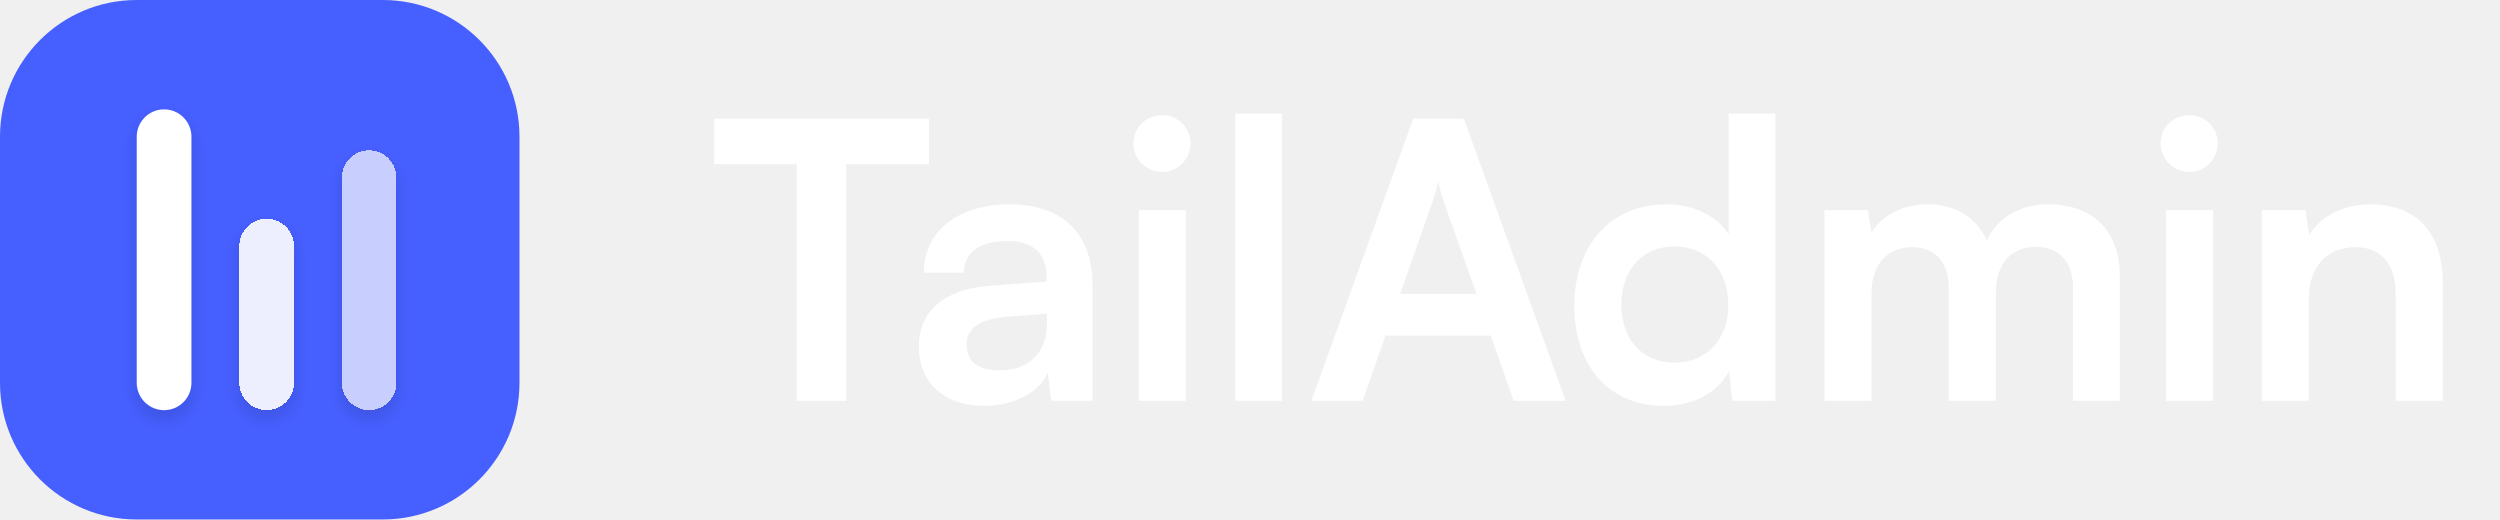
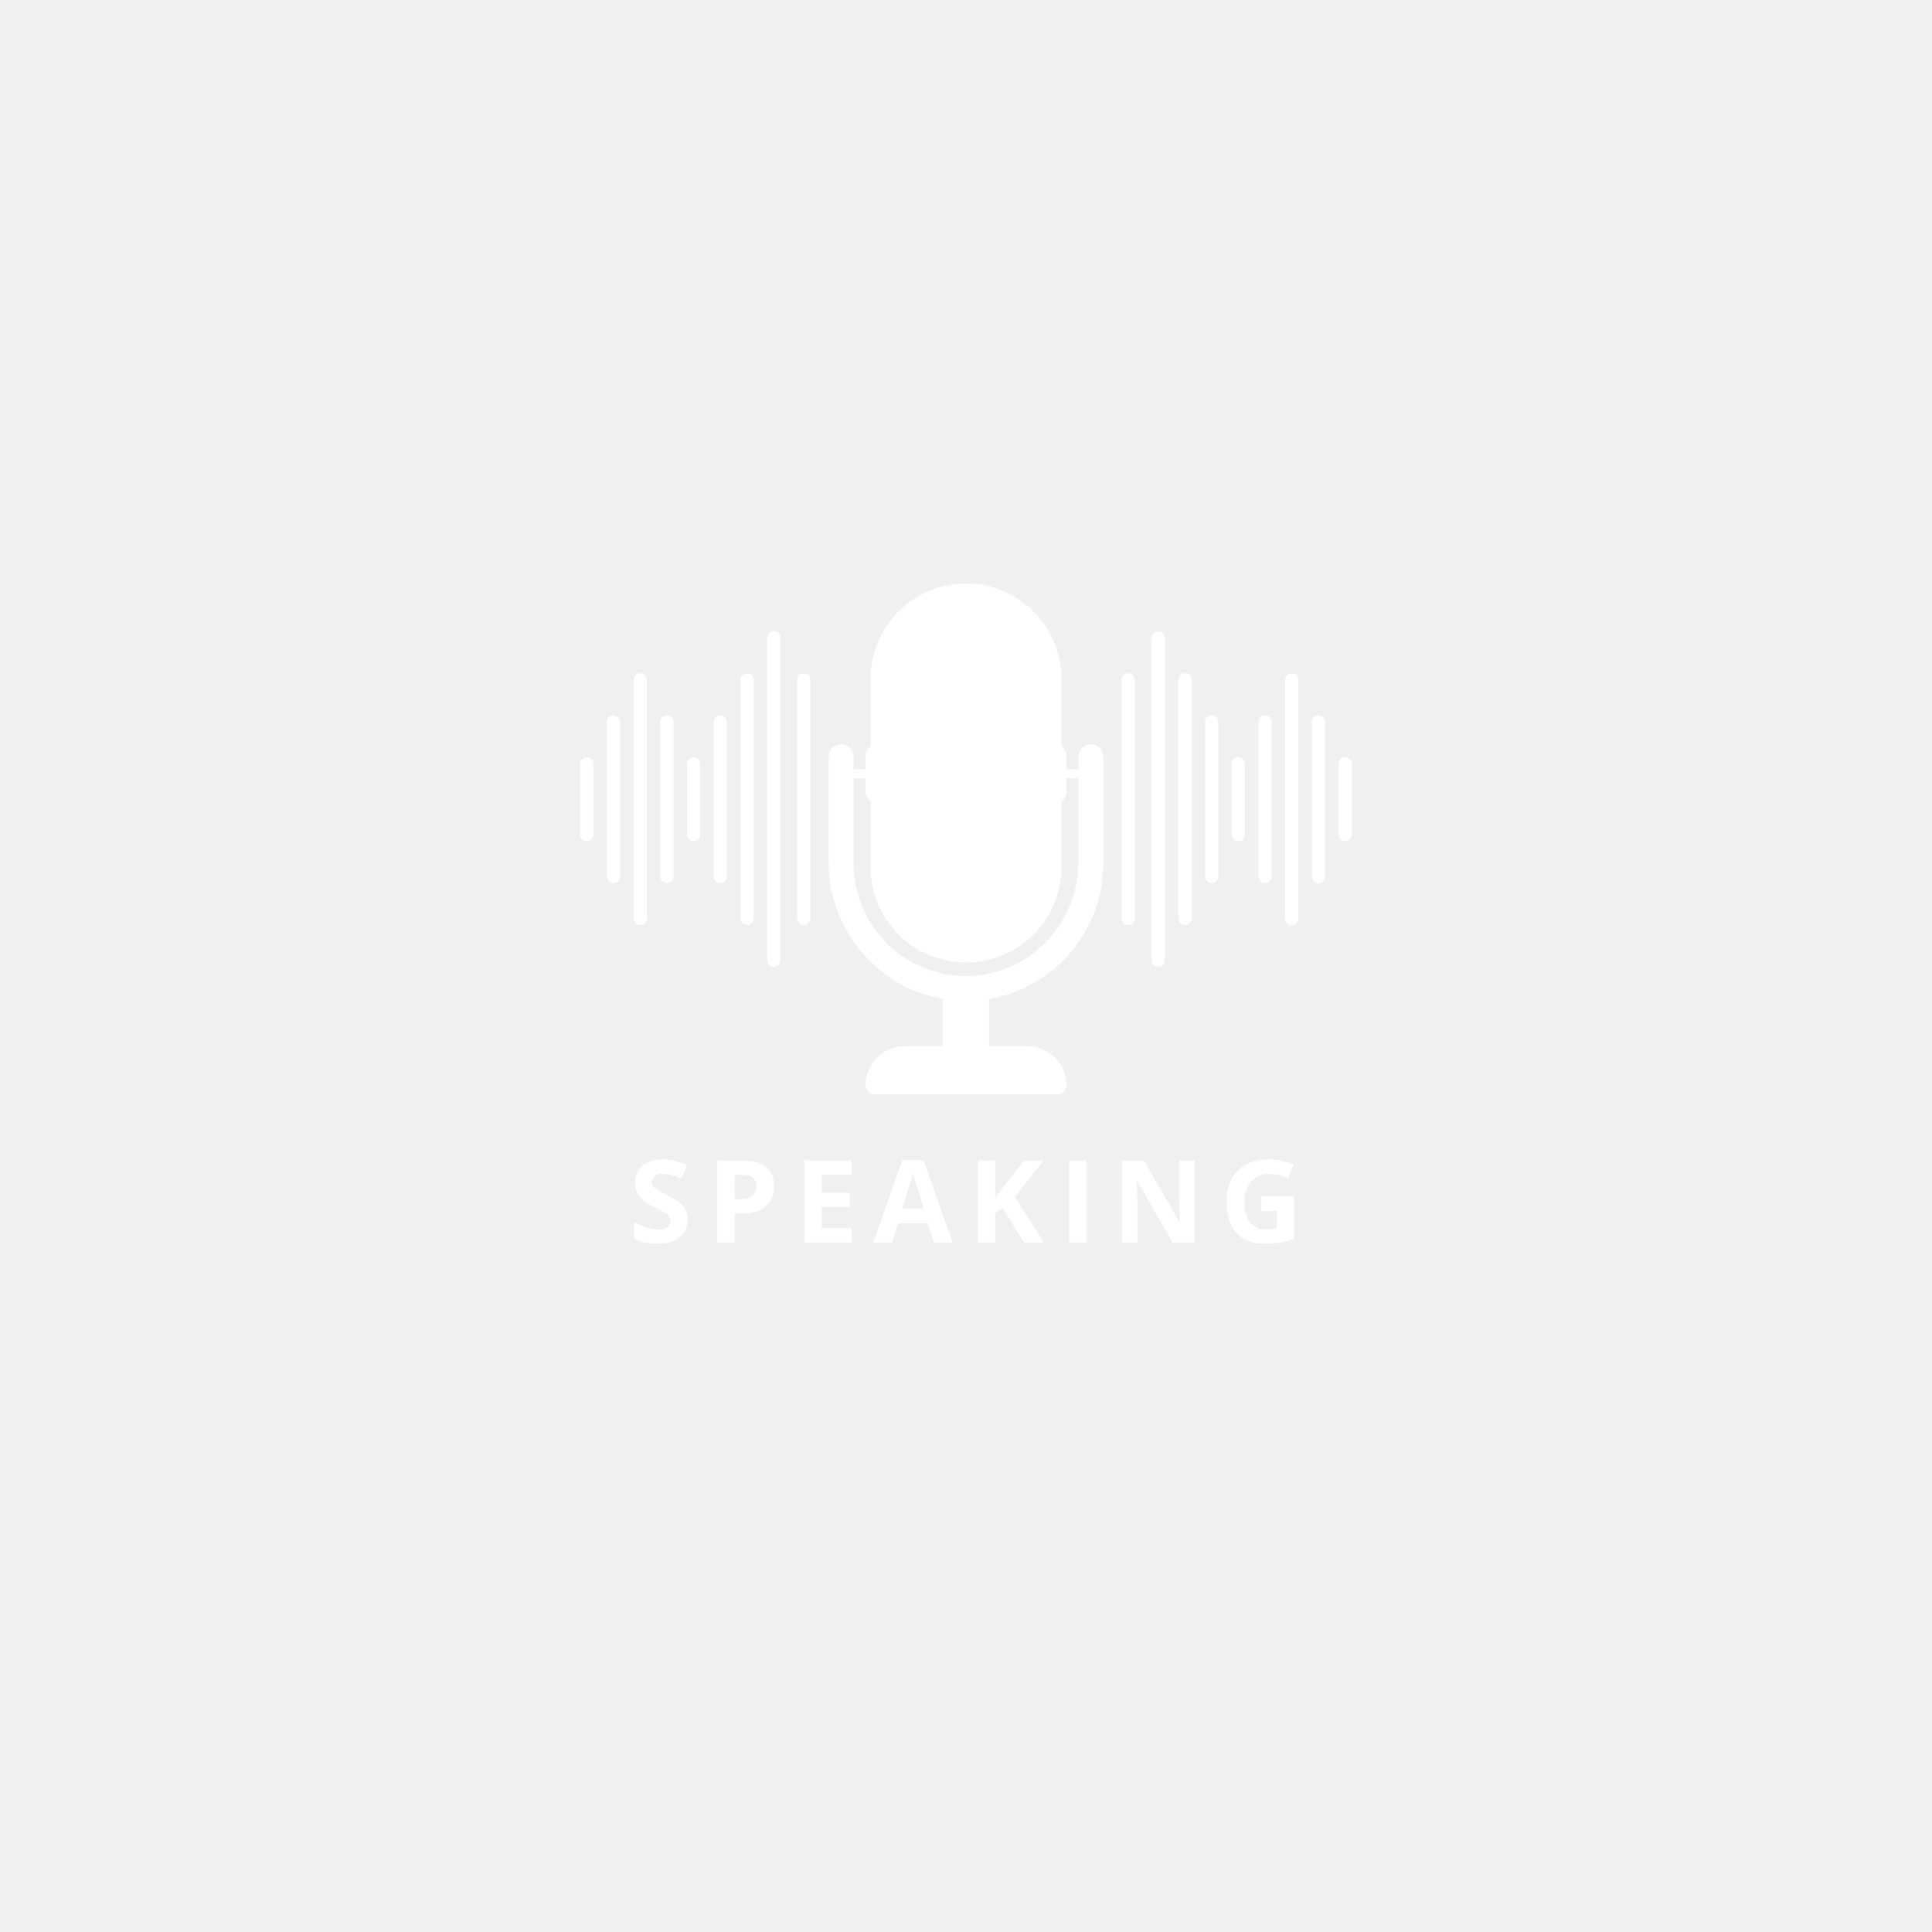
- <svg xmlns="http://www.w3.org/2000/svg" width="154" height="32" viewBox="0 0 154 32" fill="none">
-   <path d="M0 8.421C0 3.77 3.77 0 8.421 0H23.579C28.23 0 32 3.77 32 8.421V23.579C32 28.23 28.23 32 23.579 32H8.421C3.77 32 0 28.23 0 23.579V8.421Z" fill="#465FFF" />
-   <g filter="url(#filter0_d_1608_324)">
-     <path d="M8.424 8.422C8.424 7.491 9.178 6.737 10.108 6.737C11.038 6.737 11.792 7.491 11.792 8.422V23.579C11.792 24.51 11.038 25.264 10.108 25.264C9.178 25.264 8.424 24.51 8.424 23.579V8.422Z" fill="white" />
+ <svg xmlns="http://www.w3.org/2000/svg" width="500" zoomAndPan="magnify" viewBox="0 0 375 375" height="500" preserveAspectRatio="xMidYMid meet" version="1.0">
+   <defs>
+     <g />
+     <clipPath id="0f994bdb6c">
+       <path d="M 160 113.254 L 215 113.254 L 215 213 L 160 213 Z M 160 113.254 " clip-rule="nonzero" />
+     </clipPath>
+     <clipPath id="2168ebebc7">
+       <path d="M 259 146 L 262.5 146 L 262.5 164 L 259 164 Z M 259 146 " clip-rule="nonzero" />
+     </clipPath>
+     <clipPath id="7fa0b508a9">
+       <path d="M 112.5 146 L 116 146 L 116 164 L 112.5 164 Z M 112.5 146 " clip-rule="nonzero" />
+     </clipPath>
+   </defs>
+   <g clip-path="url(#0f994bdb6c)">
+     <path fill="#ffffff" d="M 211.738 144.453 C 210.398 144.453 209.312 145.539 209.312 146.879 L 209.312 149.301 L 207 149.301 L 207 146.594 C 207 145.863 206.605 145.227 206.016 144.879 L 206.016 131.766 C 206.016 121.555 197.711 113.25 187.5 113.25 C 177.289 113.25 168.984 121.555 168.984 131.766 L 168.984 144.875 C 168.395 145.223 168 145.859 168 146.594 L 168 149.297 L 165.688 149.297 L 165.688 146.875 C 165.688 145.535 164.602 144.449 163.262 144.449 C 161.918 144.449 160.836 145.539 160.836 146.875 L 160.836 167.324 C 160.836 180.566 170.391 191.734 183.027 193.902 L 183.027 203.07 L 175.578 203.07 C 171.395 203.07 168 206.465 168 210.648 C 168 211.332 168.379 211.926 168.941 212.23 C 169.195 212.367 169.488 212.445 169.797 212.445 L 205.195 212.445 C 205.508 212.445 205.797 212.367 206.055 212.23 C 206.613 211.926 206.992 211.332 206.992 210.648 C 206.992 210.59 206.992 210.523 206.988 210.465 C 206.984 210.41 206.984 210.352 206.984 210.293 C 206.801 206.273 203.484 203.07 199.414 203.07 L 191.965 203.07 L 191.965 193.906 C 204.547 191.77 214.16 180.801 214.16 167.621 L 214.16 146.879 C 214.164 145.539 213.078 144.453 211.738 144.453 Z M 209.309 167.344 C 209.309 179.352 199.719 189.316 187.711 189.434 C 175.59 189.547 165.688 179.719 165.688 167.621 L 165.688 151.059 L 168 151.059 L 168 153.766 C 168 154.496 168.395 155.137 168.984 155.484 L 168.984 168.301 C 168.984 178.527 177.273 186.816 187.5 186.816 C 197.727 186.816 206.016 178.527 206.016 168.301 L 206.016 155.484 C 206.605 155.137 207 154.496 207 153.766 L 207 151.059 L 209.312 151.059 L 209.312 167.344 Z M 209.309 167.344 " fill-opacity="1" fill-rule="nonzero" />
  </g>
-   <g filter="url(#filter1_d_1608_324)">
-     <path d="M14.742 15.157C14.742 14.227 15.496 13.473 16.426 13.473C17.357 13.473 18.111 14.227 18.111 15.157V23.578C18.111 24.508 17.357 25.262 16.426 25.262C15.496 25.262 14.742 24.508 14.742 23.578V15.157Z" fill="white" fill-opacity="0.9" shape-rendering="crispEdges" />
+   <path fill="#ffffff" d="M 240.371 163.27 C 241.082 163.27 241.656 162.691 241.656 161.98 L 241.656 148.266 C 241.656 147.555 241.078 146.977 240.371 146.977 C 239.656 146.977 239.082 147.555 239.082 148.266 L 239.082 161.98 C 239.082 162.691 239.656 163.27 240.371 163.27 Z M 240.371 163.27 " fill-opacity="1" fill-rule="nonzero" />
+   <path fill="#ffffff" d="M 224.82 187.707 C 225.531 187.707 226.105 187.129 226.105 186.418 L 226.105 123.828 C 226.105 123.113 225.527 122.539 224.82 122.539 C 224.105 122.539 223.531 123.117 223.531 123.828 L 223.531 186.418 C 223.527 187.129 224.105 187.707 224.82 187.707 Z M 224.82 187.707 " fill-opacity="1" fill-rule="nonzero" />
+   <path fill="#ffffff" d="M 235.188 171.414 C 235.898 171.414 236.477 170.836 236.477 170.125 L 236.477 140.117 C 236.477 139.406 235.898 138.828 235.188 138.828 C 234.473 138.828 233.898 139.406 233.898 140.117 L 233.898 170.125 C 233.895 170.836 234.473 171.414 235.188 171.414 Z M 235.188 171.414 " fill-opacity="1" fill-rule="nonzero" />
+   <path fill="#ffffff" d="M 230 179.562 C 230.715 179.562 231.289 178.984 231.289 178.273 L 231.289 131.973 C 231.289 131.258 230.711 130.684 230 130.684 C 229.289 130.684 228.715 131.262 228.715 131.973 L 228.715 178.27 C 228.715 178.984 229.289 179.562 230 179.562 Z M 230 179.562 " fill-opacity="1" fill-rule="nonzero" />
+   <path fill="#ffffff" d="M 218.988 179.562 C 219.703 179.562 220.277 178.984 220.277 178.273 L 220.277 131.973 C 220.277 131.258 219.699 130.684 218.988 130.684 C 218.277 130.684 217.699 131.262 217.699 131.973 L 217.699 178.27 C 217.699 178.984 218.277 179.562 218.988 179.562 Z M 218.988 179.562 " fill-opacity="1" fill-rule="nonzero" />
+   <g clip-path="url(#2168ebebc7)">
+     <path fill="#ffffff" d="M 261.105 163.27 C 261.82 163.27 262.395 162.691 262.395 161.98 L 262.395 148.266 C 262.395 147.555 261.816 146.977 261.105 146.977 C 260.395 146.977 259.82 147.555 259.82 148.266 L 259.82 161.98 C 259.82 162.691 260.395 163.27 261.105 163.27 Z M 261.105 163.27 " fill-opacity="1" fill-rule="nonzero" />
  </g>
-   <g filter="url(#filter2_d_1608_324)">
-     <path d="M21.055 10.946C21.055 10.016 21.809 9.262 22.739 9.262C23.669 9.262 24.423 10.016 24.423 10.946V23.578C24.423 24.508 23.669 25.262 22.739 25.262C21.809 25.262 21.055 24.508 21.055 23.578V10.946Z" fill="white" fill-opacity="0.7" shape-rendering="crispEdges" />
+   <path fill="#ffffff" d="M 255.922 171.414 C 256.633 171.414 257.211 170.836 257.211 170.125 L 257.211 140.117 C 257.211 139.406 256.633 138.828 255.922 138.828 C 255.207 138.828 254.633 139.406 254.633 140.117 L 254.633 170.125 C 254.633 170.836 255.211 171.414 255.922 171.414 Z M 255.922 171.414 " fill-opacity="1" fill-rule="nonzero" />
+   <path fill="#ffffff" d="M 245.551 171.414 C 246.266 171.414 246.84 170.836 246.84 170.125 L 246.84 140.117 C 246.84 139.406 246.262 138.828 245.551 138.828 C 244.84 138.828 244.266 139.406 244.266 140.117 L 244.266 170.125 C 244.266 170.836 244.844 171.414 245.551 171.414 Z M 245.551 171.414 " fill-opacity="1" fill-rule="nonzero" />
+   <path fill="#ffffff" d="M 250.738 179.562 C 251.453 179.562 252.027 178.984 252.027 178.273 L 252.027 131.973 C 252.027 131.258 251.449 130.684 250.738 130.684 C 250.023 130.684 249.449 131.262 249.449 131.973 L 249.449 178.27 C 249.449 178.984 250.023 179.562 250.738 179.562 Z M 250.738 179.562 " fill-opacity="1" fill-rule="nonzero" />
+   <path fill="#ffffff" d="M 134.629 163.27 C 133.918 163.27 133.344 162.691 133.344 161.98 L 133.344 148.266 C 133.344 147.555 133.922 146.977 134.629 146.977 C 135.344 146.977 135.918 147.555 135.918 148.266 L 135.918 161.98 C 135.918 162.691 135.344 163.27 134.629 163.27 Z M 134.629 163.27 " fill-opacity="1" fill-rule="nonzero" />
+   <path fill="#ffffff" d="M 150.18 187.707 C 149.469 187.707 148.895 187.129 148.895 186.418 L 148.895 123.828 C 148.895 123.113 149.473 122.539 150.18 122.539 C 150.895 122.539 151.469 123.117 151.469 123.828 L 151.469 186.418 C 151.473 187.129 150.895 187.707 150.18 187.707 Z M 150.18 187.707 " fill-opacity="1" fill-rule="nonzero" />
+   <path fill="#ffffff" d="M 139.812 171.414 C 139.102 171.414 138.523 170.836 138.523 170.125 L 138.523 140.117 C 138.523 139.406 139.102 138.828 139.812 138.828 C 140.527 138.828 141.102 139.406 141.102 140.117 L 141.102 170.125 C 141.105 170.836 140.527 171.414 139.812 171.414 Z M 139.812 171.414 " fill-opacity="1" fill-rule="nonzero" />
+   <path fill="#ffffff" d="M 145 179.562 C 144.285 179.562 143.711 178.984 143.711 178.273 L 143.711 131.973 C 143.711 131.258 144.289 130.684 145 130.684 C 145.711 130.684 146.285 131.262 146.285 131.973 L 146.285 178.27 C 146.285 178.984 145.711 179.562 145 179.562 Z M 145 179.562 " fill-opacity="1" fill-rule="nonzero" />
+   <path fill="#ffffff" d="M 156.012 179.562 C 155.297 179.562 154.723 178.984 154.723 178.273 L 154.723 131.973 C 154.723 131.258 155.301 130.684 156.012 130.684 C 156.723 130.684 157.301 131.262 157.301 131.973 L 157.301 178.27 C 157.301 178.984 156.723 179.562 156.012 179.562 Z M 156.012 179.562 " fill-opacity="1" fill-rule="nonzero" />
+   <g clip-path="url(#7fa0b508a9)">
+     <path fill="#ffffff" d="M 113.895 163.27 C 113.18 163.27 112.605 162.691 112.605 161.98 L 112.605 148.266 C 112.605 147.555 113.184 146.977 113.895 146.977 C 114.605 146.977 115.18 147.555 115.18 148.266 L 115.18 161.98 C 115.18 162.691 114.605 163.27 113.895 163.27 Z M 113.895 163.27 " fill-opacity="1" fill-rule="nonzero" />
  </g>
-   <path d="M44 10.115H49.089V24.691H52.132V10.115H57.221V7.309H44V10.115Z" fill="white" />
-   <path d="M60.617 25C62.448 25 64.042 24.168 64.541 22.955L64.755 24.691H67.299V17.558C67.299 14.3 65.349 12.588 62.187 12.588C59.001 12.588 56.908 14.252 56.908 16.797H59.381C59.381 15.56 60.332 14.847 62.044 14.847C63.518 14.847 64.47 15.489 64.47 17.082V17.343L60.95 17.605C58.168 17.819 56.599 19.174 56.599 21.338C56.599 23.549 58.121 25 60.617 25ZM61.569 22.812C60.261 22.812 59.547 22.289 59.547 21.219C59.547 20.268 60.237 19.674 62.044 19.507L64.493 19.317V19.935C64.493 21.742 63.352 22.812 61.569 22.812Z" fill="white" />
-   <path d="M71.6 10.591C72.551 10.591 73.335 9.806 73.335 8.831C73.335 7.856 72.551 7.095 71.6 7.095C70.601 7.095 69.816 7.856 69.816 8.831C69.816 9.806 70.601 10.591 71.6 10.591ZM70.149 24.691H73.05V12.944H70.149V24.691Z" fill="white" />
-   <path d="M78.972 24.691V7H76.095V24.691H78.972Z" fill="white" />
-   <path d="M83.941 24.691L85.344 20.672H91.835L93.238 24.691H96.448L90.171 7.309H87.056L80.778 24.691H83.941ZM88.221 12.493C88.387 12.017 88.53 11.494 88.601 11.161C88.649 11.518 88.815 12.041 88.958 12.493L90.955 18.104H86.247L88.221 12.493Z" fill="white" />
-   <path d="M102.493 25C104.276 25 105.798 24.215 106.511 22.86L106.701 24.691H109.364V7H106.487V14.443C105.75 13.277 104.3 12.588 102.659 12.588C99.116 12.588 96.976 15.203 96.976 18.865C96.976 22.503 99.092 25 102.493 25ZM103.135 22.337C101.113 22.337 99.877 20.863 99.877 18.77C99.877 16.678 101.113 15.18 103.135 15.18C105.156 15.18 106.464 16.654 106.464 18.77C106.464 20.886 105.156 22.337 103.135 22.337Z" fill="white" />
-   <path d="M115.289 24.691V18.033C115.289 16.131 116.406 15.227 117.785 15.227C119.164 15.227 120.044 16.107 120.044 17.748V24.691H122.945V18.033C122.945 16.107 124.015 15.203 125.418 15.203C126.797 15.203 127.701 16.083 127.701 17.771V24.691H130.578V17.011C130.578 14.3 129.008 12.588 126.155 12.588C124.372 12.588 122.993 13.468 122.398 14.823C121.78 13.468 120.543 12.588 118.76 12.588C117.072 12.588 115.883 13.349 115.289 14.324L115.051 12.944H112.388V24.691H115.289Z" fill="white" />
-   <path d="M134.876 10.591C135.827 10.591 136.612 9.806 136.612 8.831C136.612 7.856 135.827 7.095 134.876 7.095C133.877 7.095 133.093 7.856 133.093 8.831C133.093 9.806 133.877 10.591 134.876 10.591ZM133.426 24.691H136.327V12.944H133.426V24.691Z" fill="white" />
-   <path d="M142.225 24.691V18.366C142.225 16.464 143.318 15.227 145.102 15.227C146.6 15.227 147.575 16.178 147.575 18.152V24.691H150.476V17.462C150.476 14.419 148.954 12.588 146.005 12.588C144.412 12.588 142.985 13.277 142.248 14.466L142.011 12.944H139.324V24.691H142.225Z" fill="white" />
-   <defs>
-     <filter id="filter0_d_1608_324" x="7.424" y="6.237" width="5.368" height="20.526" filterUnits="userSpaceOnUse" color-interpolation-filters="sRGB">
-       <feFlood flood-opacity="0" result="BackgroundImageFix" />
-       <feColorMatrix in="SourceAlpha" type="matrix" values="0 0 0 0 0 0 0 0 0 0 0 0 0 0 0 0 0 0 127 0" result="hardAlpha" />
-       <feOffset dy="0.5" />
-       <feGaussianBlur stdDeviation="0.5" />
-       <feComposite in2="hardAlpha" operator="out" />
-       <feColorMatrix type="matrix" values="0 0 0 0 0 0 0 0 0 0 0 0 0 0 0 0 0 0 0.12 0" />
-       <feBlend mode="normal" in2="BackgroundImageFix" result="effect1_dropShadow_1608_324" />
-       <feBlend mode="normal" in="SourceGraphic" in2="effect1_dropShadow_1608_324" result="shape" />
-     </filter>
-     <filter id="filter1_d_1608_324" x="13.742" y="12.973" width="5.368" height="13.79" filterUnits="userSpaceOnUse" color-interpolation-filters="sRGB">
-       <feFlood flood-opacity="0" result="BackgroundImageFix" />
-       <feColorMatrix in="SourceAlpha" type="matrix" values="0 0 0 0 0 0 0 0 0 0 0 0 0 0 0 0 0 0 127 0" result="hardAlpha" />
-       <feOffset dy="0.5" />
-       <feGaussianBlur stdDeviation="0.5" />
-       <feComposite in2="hardAlpha" operator="out" />
-       <feColorMatrix type="matrix" values="0 0 0 0 0 0 0 0 0 0 0 0 0 0 0 0 0 0 0.12 0" />
-       <feBlend mode="normal" in2="BackgroundImageFix" result="effect1_dropShadow_1608_324" />
-       <feBlend mode="normal" in="SourceGraphic" in2="effect1_dropShadow_1608_324" result="shape" />
-     </filter>
-     <filter id="filter2_d_1608_324" x="20.055" y="8.762" width="5.368" height="18" filterUnits="userSpaceOnUse" color-interpolation-filters="sRGB">
-       <feFlood flood-opacity="0" result="BackgroundImageFix" />
-       <feColorMatrix in="SourceAlpha" type="matrix" values="0 0 0 0 0 0 0 0 0 0 0 0 0 0 0 0 0 0 127 0" result="hardAlpha" />
-       <feOffset dy="0.5" />
-       <feGaussianBlur stdDeviation="0.5" />
-       <feComposite in2="hardAlpha" operator="out" />
-       <feColorMatrix type="matrix" values="0 0 0 0 0 0 0 0 0 0 0 0 0 0 0 0 0 0 0.12 0" />
-       <feBlend mode="normal" in2="BackgroundImageFix" result="effect1_dropShadow_1608_324" />
-       <feBlend mode="normal" in="SourceGraphic" in2="effect1_dropShadow_1608_324" result="shape" />
-     </filter>
-   </defs>
+   <path fill="#ffffff" d="M 119.078 171.414 C 118.367 171.414 117.789 170.836 117.789 170.125 L 117.789 140.117 C 117.789 139.406 118.367 138.828 119.078 138.828 C 119.793 138.828 120.367 139.406 120.367 140.117 L 120.367 170.125 C 120.367 170.836 119.789 171.414 119.078 171.414 Z M 119.078 171.414 " fill-opacity="1" fill-rule="nonzero" />
+   <path fill="#ffffff" d="M 129.449 171.414 C 128.734 171.414 128.16 170.836 128.16 170.125 L 128.16 140.117 C 128.16 139.406 128.738 138.828 129.449 138.828 C 130.16 138.828 130.734 139.406 130.734 140.117 L 130.734 170.125 C 130.734 170.836 130.156 171.414 129.449 171.414 Z M 129.449 171.414 " fill-opacity="1" fill-rule="nonzero" />
+   <path fill="#ffffff" d="M 124.262 179.562 C 123.547 179.562 122.973 178.984 122.973 178.273 L 122.973 131.973 C 122.973 131.258 123.551 130.684 124.262 130.684 C 124.977 130.684 125.551 131.262 125.551 131.973 L 125.551 178.27 C 125.551 178.984 124.977 179.562 124.262 179.562 Z M 124.262 179.562 " fill-opacity="1" fill-rule="nonzero" />
+   <g fill="#ffffff" fill-opacity="1">
+     <g transform="translate(122.0608, 241.1817)">
+       <g>
+         <path d="M 11.406 -4.422 C 11.406 -2.984 10.883 -1.848 9.844 -1.016 C 8.812 -0.191 7.375 0.219 5.531 0.219 C 3.832 0.219 2.328 -0.098 1.016 -0.734 L 1.016 -3.875 C 2.098 -3.395 3.008 -3.055 3.75 -2.859 C 4.488 -2.66 5.172 -2.562 5.797 -2.562 C 6.535 -2.562 7.102 -2.703 7.5 -2.984 C 7.895 -3.273 8.094 -3.695 8.094 -4.25 C 8.094 -4.562 8.004 -4.836 7.828 -5.078 C 7.648 -5.328 7.391 -5.562 7.047 -5.781 C 6.711 -6.008 6.031 -6.375 5 -6.875 C 4.02 -7.332 3.285 -7.77 2.797 -8.188 C 2.316 -8.602 1.93 -9.094 1.641 -9.656 C 1.348 -10.219 1.203 -10.867 1.203 -11.609 C 1.203 -13.023 1.68 -14.133 2.641 -14.938 C 3.598 -15.738 4.914 -16.141 6.594 -16.141 C 7.426 -16.141 8.219 -16.039 8.969 -15.844 C 9.719 -15.656 10.504 -15.383 11.328 -15.031 L 10.234 -12.406 C 9.379 -12.75 8.676 -12.988 8.125 -13.125 C 7.57 -13.27 7.023 -13.344 6.484 -13.344 C 5.848 -13.344 5.359 -13.191 5.016 -12.891 C 4.672 -12.586 4.5 -12.195 4.5 -11.719 C 4.5 -11.426 4.566 -11.164 4.703 -10.938 C 4.848 -10.719 5.07 -10.504 5.375 -10.297 C 5.676 -10.098 6.391 -9.727 7.516 -9.188 C 9.004 -8.477 10.023 -7.766 10.578 -7.047 C 11.129 -6.336 11.406 -5.461 11.406 -4.422 Z M 11.406 -4.422 " />
+       </g>
+     </g>
+   </g>
+   <g fill="#ffffff" fill-opacity="1">
+     <g transform="translate(137.2359, 241.1817)">
+       <g>
+         <path d="M 5.375 -8.422 L 6.484 -8.422 C 7.523 -8.422 8.301 -8.625 8.812 -9.031 C 9.332 -9.445 9.594 -10.047 9.594 -10.828 C 9.594 -11.617 9.375 -12.203 8.938 -12.578 C 8.508 -12.961 7.832 -13.156 6.906 -13.156 L 5.375 -13.156 Z M 13 -10.953 C 13 -9.242 12.461 -7.93 11.391 -7.016 C 10.316 -6.109 8.797 -5.656 6.828 -5.656 L 5.375 -5.656 L 5.375 0 L 2 0 L 2 -15.922 L 7.094 -15.922 C 9.02 -15.922 10.484 -15.504 11.484 -14.672 C 12.492 -13.836 13 -12.598 13 -10.953 Z M 13 -10.953 " />
+       </g>
+     </g>
+   </g>
+   <g fill="#ffffff" fill-opacity="1">
+     <g transform="translate(154.1305, 241.1817)">
+       <g>
+         <path d="M 11.172 0 L 2 0 L 2 -15.922 L 11.172 -15.922 L 11.172 -13.156 L 5.375 -13.156 L 5.375 -9.656 L 10.766 -9.656 L 10.766 -6.891 L 5.375 -6.891 L 5.375 -2.781 L 11.172 -2.781 Z M 11.172 0 " />
+       </g>
+     </g>
+   </g>
+   <g fill="#ffffff" fill-opacity="1">
+     <g transform="translate(169.5124, 241.1817)">
+       <g>
+         <path d="M 11.75 0 L 10.594 -3.781 L 4.797 -3.781 L 3.641 0 L 0 0 L 5.625 -15.984 L 9.75 -15.984 L 15.391 0 Z M 9.781 -6.625 C 8.719 -10.051 8.117 -11.988 7.984 -12.438 C 7.848 -12.895 7.754 -13.254 7.703 -13.516 C 7.461 -12.586 6.773 -10.289 5.641 -6.625 Z M 9.781 -6.625 " />
+       </g>
+     </g>
+   </g>
+   <g fill="#ffffff" fill-opacity="1">
+     <g transform="translate(187.7892, 241.1817)">
+       <g>
+         <path d="M 14.812 0 L 10.969 0 L 6.797 -6.703 L 5.375 -5.688 L 5.375 0 L 2 0 L 2 -15.922 L 5.375 -15.922 L 5.375 -8.641 L 6.703 -10.5 L 11.016 -15.922 L 14.766 -15.922 L 9.203 -8.875 Z M 14.812 0 " />
+       </g>
+     </g>
+   </g>
+   <g fill="#ffffff" fill-opacity="1">
+     <g transform="translate(205.4892, 241.1817)">
+       <g>
+         <path d="M 2 0 L 2 -15.922 L 5.375 -15.922 L 5.375 0 Z M 2 0 " />
+       </g>
+     </g>
+   </g>
+   <g fill="#ffffff" fill-opacity="1">
+     <g transform="translate(215.7668, 241.1817)">
+       <g>
+         <path d="M 16.125 0 L 11.828 0 L 4.906 -12.047 L 4.812 -12.047 C 4.945 -9.91 5.016 -8.391 5.016 -7.484 L 5.016 0 L 2 0 L 2 -15.922 L 6.266 -15.922 L 13.172 -4 L 13.25 -4 C 13.145 -6.062 13.094 -7.523 13.094 -8.391 L 13.094 -15.922 L 16.125 -15.922 Z M 16.125 0 " />
+       </g>
+     </g>
+   </g>
+   <g fill="#ffffff" fill-opacity="1">
+     <g transform="translate(236.7862, 241.1817)">
+       <g>
+         <path d="M 8.047 -8.938 L 14.359 -8.938 L 14.359 -0.688 C 13.336 -0.352 12.375 -0.117 11.469 0.016 C 10.562 0.148 9.641 0.219 8.703 0.219 C 6.297 0.219 4.457 -0.484 3.188 -1.891 C 1.926 -3.305 1.297 -5.336 1.297 -7.984 C 1.297 -10.547 2.031 -12.547 3.5 -13.984 C 4.969 -15.422 7.004 -16.141 9.609 -16.141 C 11.242 -16.141 12.82 -15.816 14.344 -15.172 L 13.219 -12.469 C 12.051 -13.051 10.844 -13.344 9.594 -13.344 C 8.133 -13.344 6.961 -12.848 6.078 -11.859 C 5.203 -10.879 4.766 -9.566 4.766 -7.922 C 4.766 -6.191 5.117 -4.867 5.828 -3.953 C 6.535 -3.047 7.566 -2.594 8.922 -2.594 C 9.617 -2.594 10.332 -2.664 11.062 -2.812 L 11.062 -6.125 L 8.047 -6.125 Z M 8.047 -8.938 " />
+       </g>
+     </g>
+   </g>
</svg>
